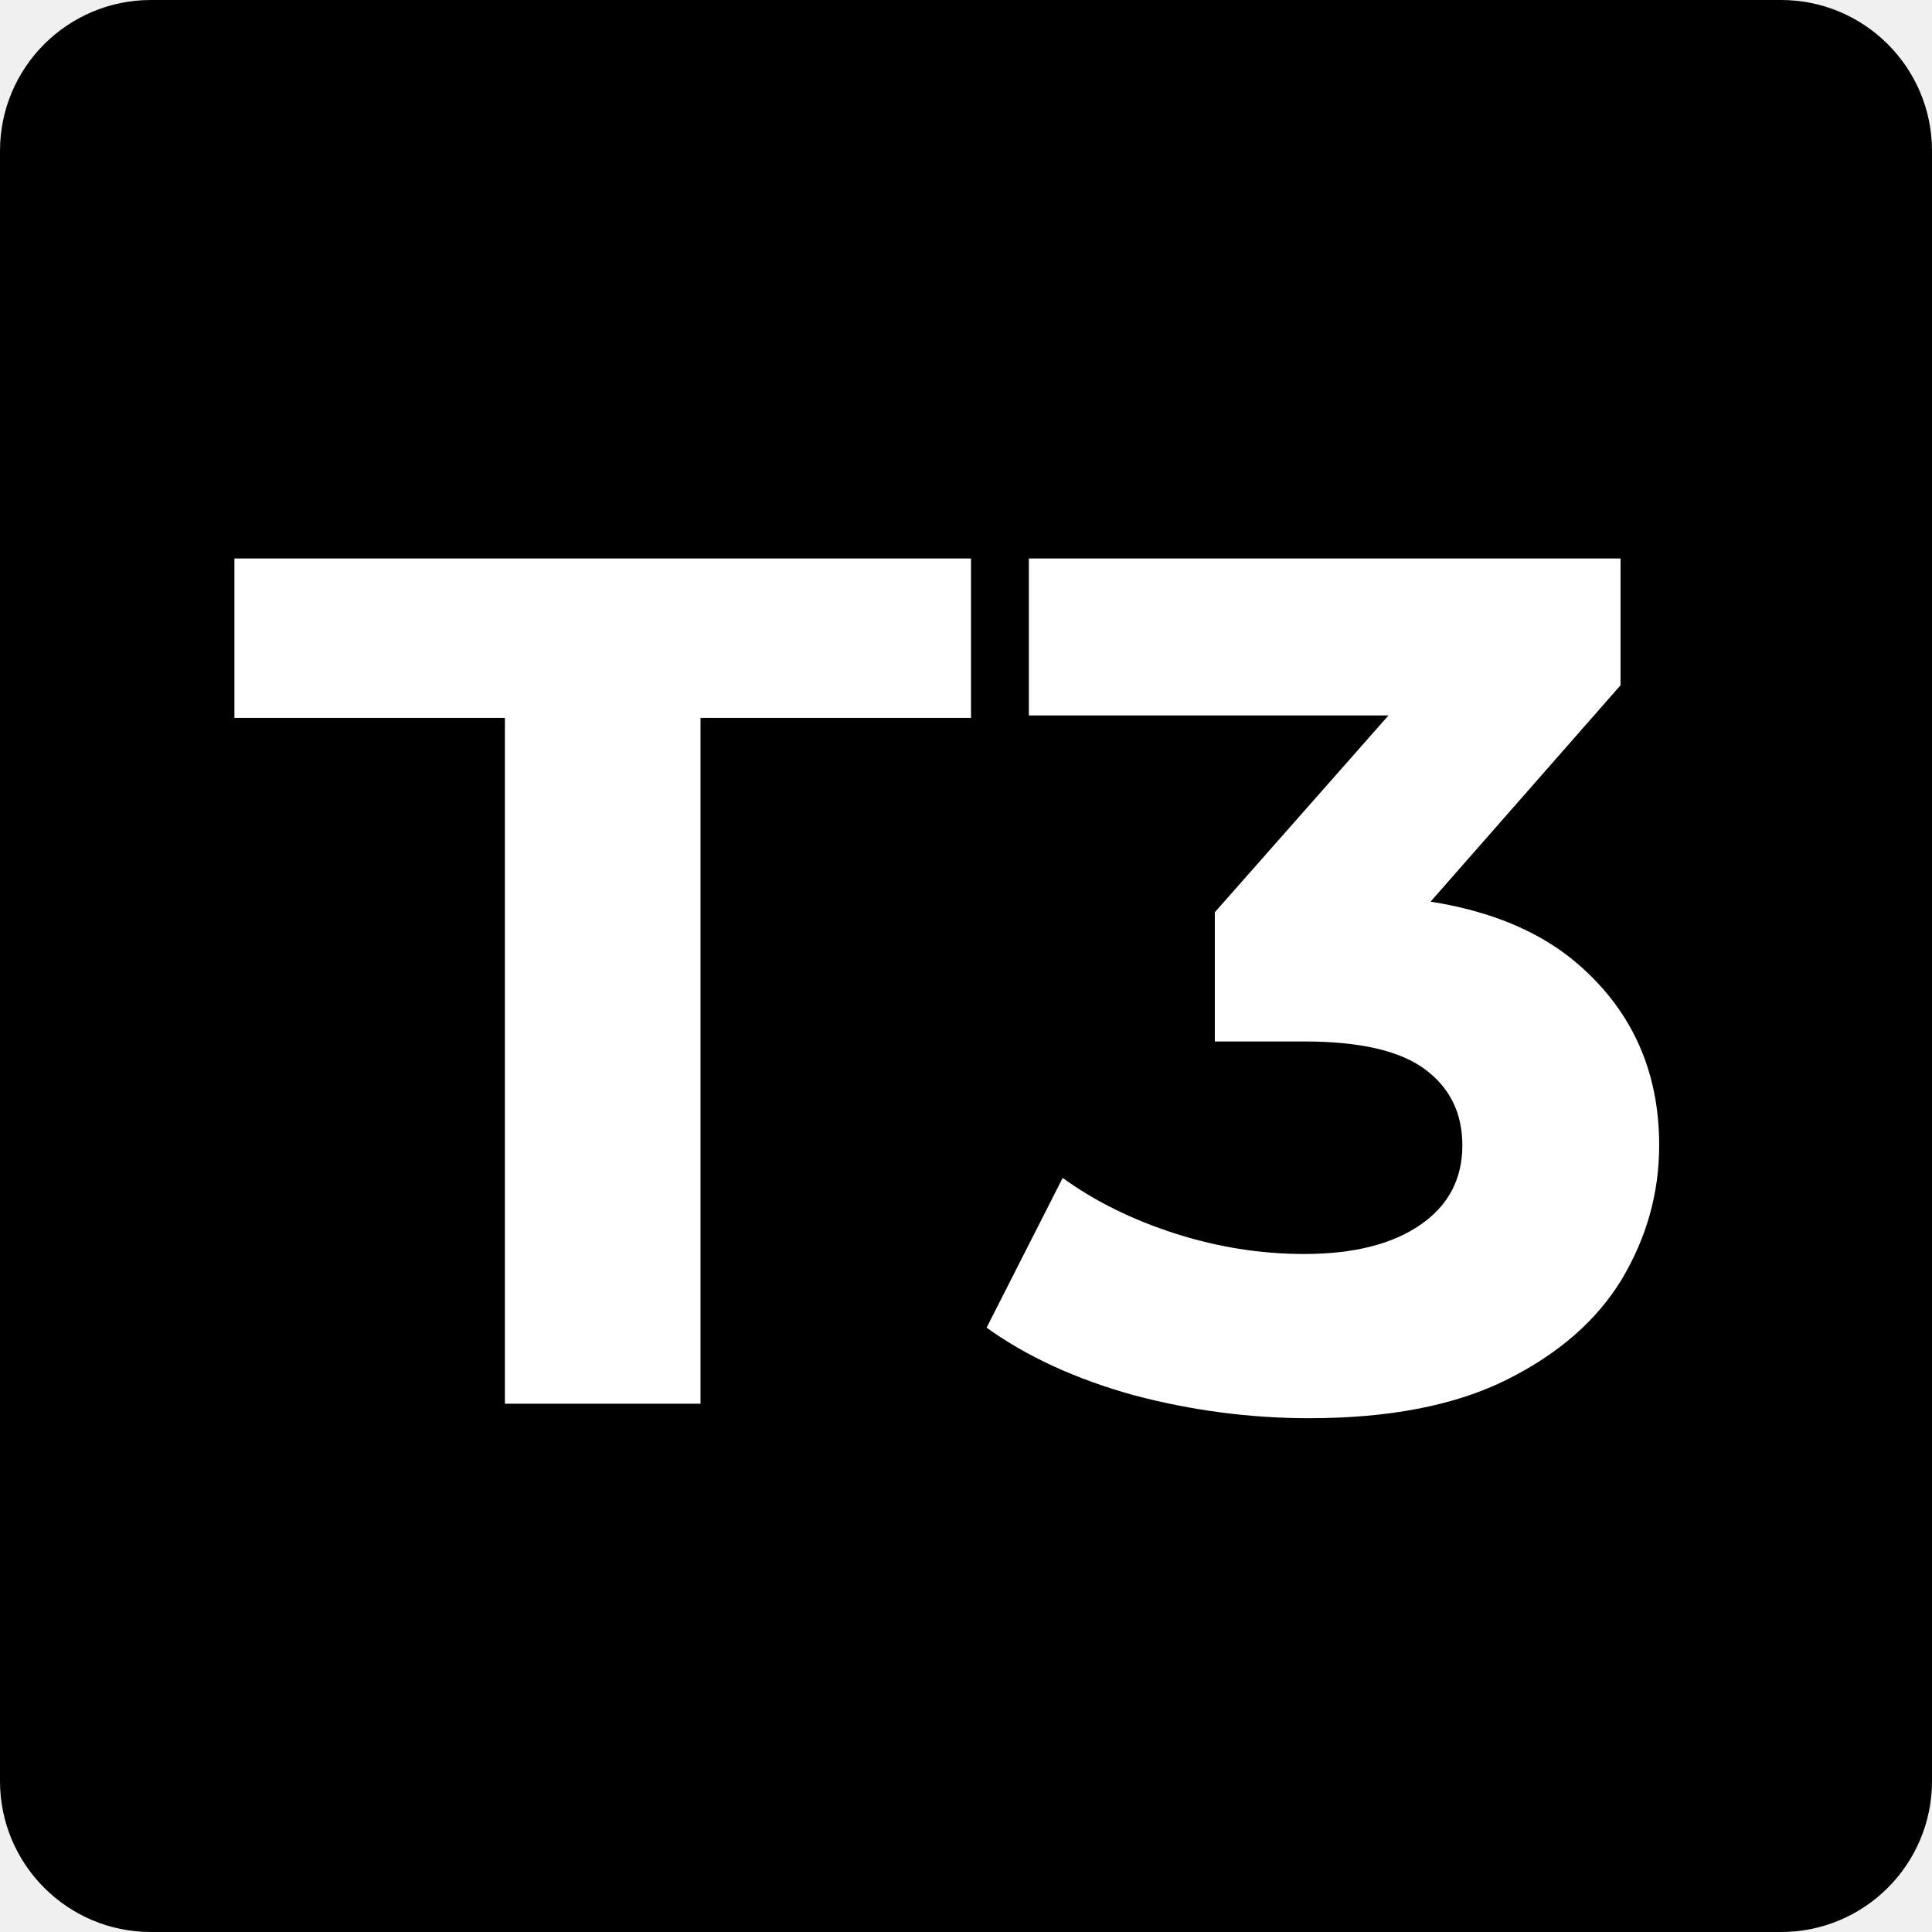
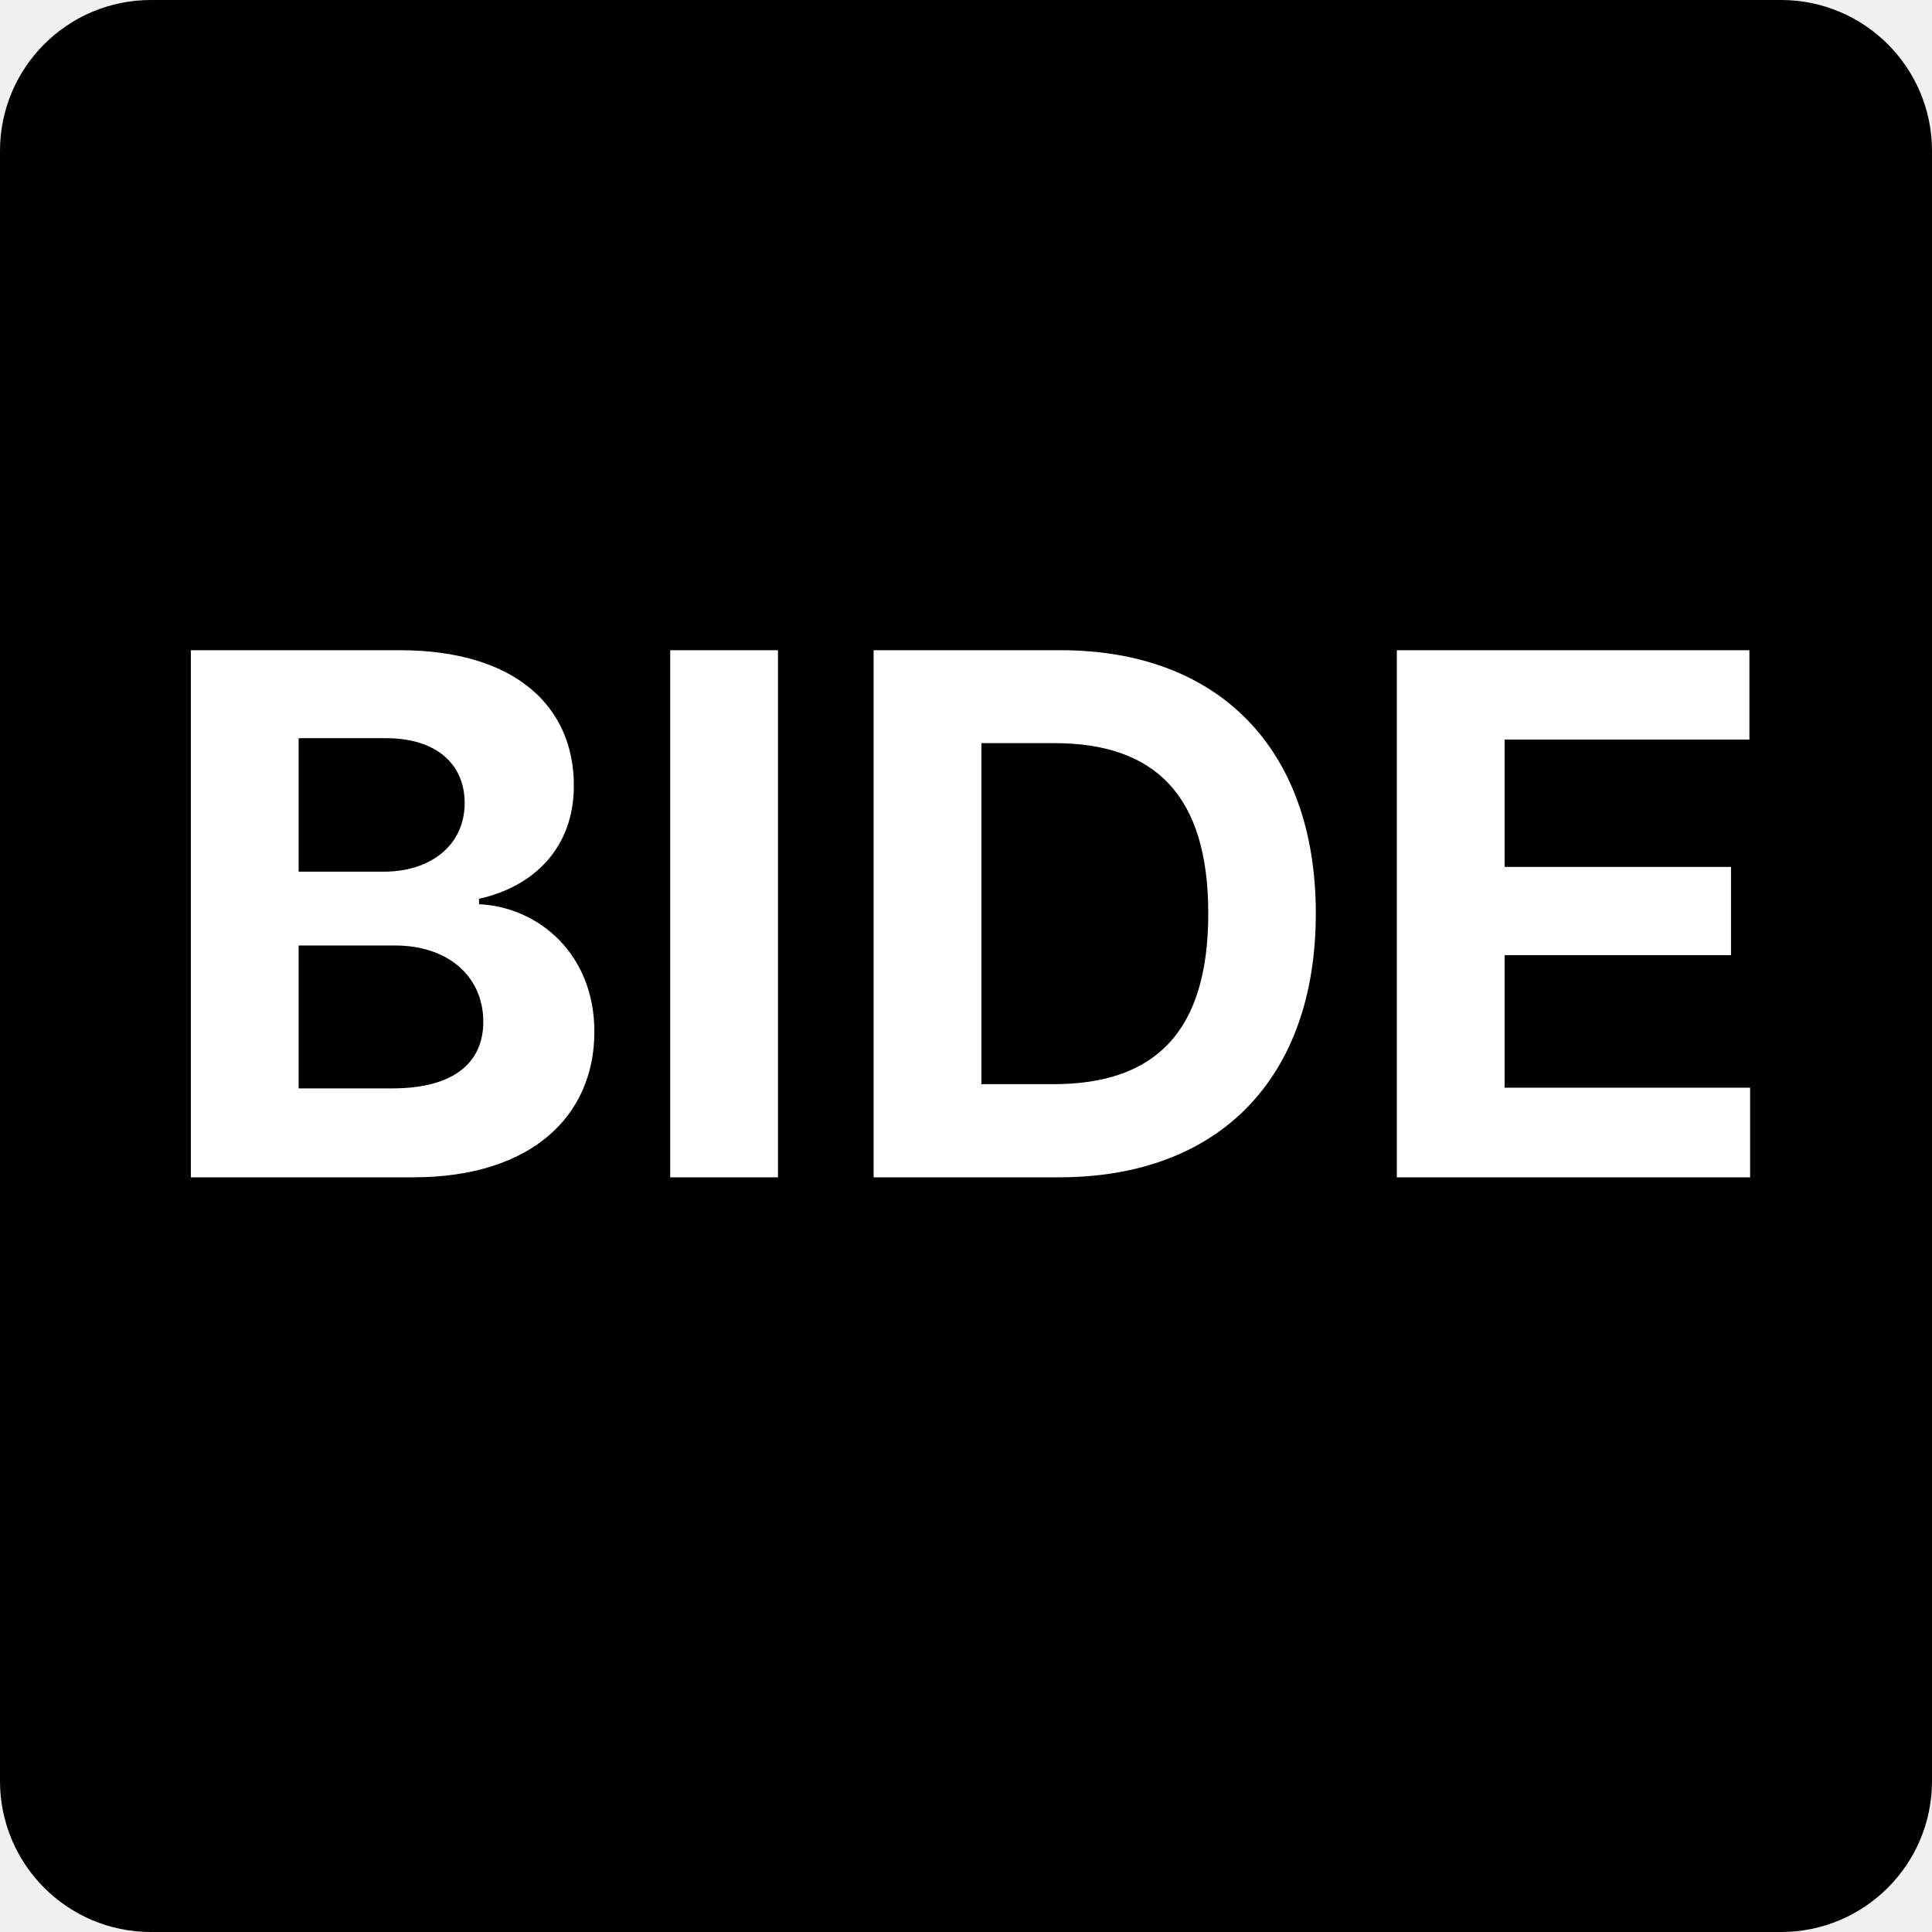
<svg xmlns="http://www.w3.org/2000/svg" width="128" height="128" viewBox="0 0 128 128" fill="none">
  <path d="M0 10C0 4.477 4.477 0 10 0H118C123.523 0 128 4.477 128 10V118C128 123.523 123.523 128 118 128H10C4.477 128 0 123.523 0 118V10Z" fill="black" />
-   <path d="M33.451 93V47.56H15.531V37H64.331V47.56H46.411V93H33.451ZM86.725 93.96C82.832 93.96 78.965 93.453 75.125 92.44C71.285 91.373 68.032 89.88 65.365 87.96L70.405 78.04C72.539 79.587 75.019 80.813 77.845 81.72C80.672 82.627 83.525 83.08 86.405 83.08C89.659 83.08 92.219 82.44 94.085 81.16C95.952 79.88 96.885 78.12 96.885 75.88C96.885 73.747 96.059 72.067 94.405 70.84C92.752 69.613 90.085 69 86.405 69H80.485V60.44L96.085 42.76L97.525 47.4H68.165V37H107.365V45.4L91.845 63.08L85.285 59.32H89.045C95.925 59.32 101.125 60.867 104.645 63.96C108.165 67.053 109.925 71.027 109.925 75.88C109.925 79.027 109.099 81.987 107.445 84.76C105.792 87.48 103.259 89.693 99.845 91.4C96.432 93.107 92.059 93.96 86.725 93.96Z" fill="white" />
+   <text x="64" y="78" text-anchor="middle" font-family="system-ui, -apple-system, sans-serif" font-weight="700" font-size="48" fill="white">BIDE</text>
</svg>
